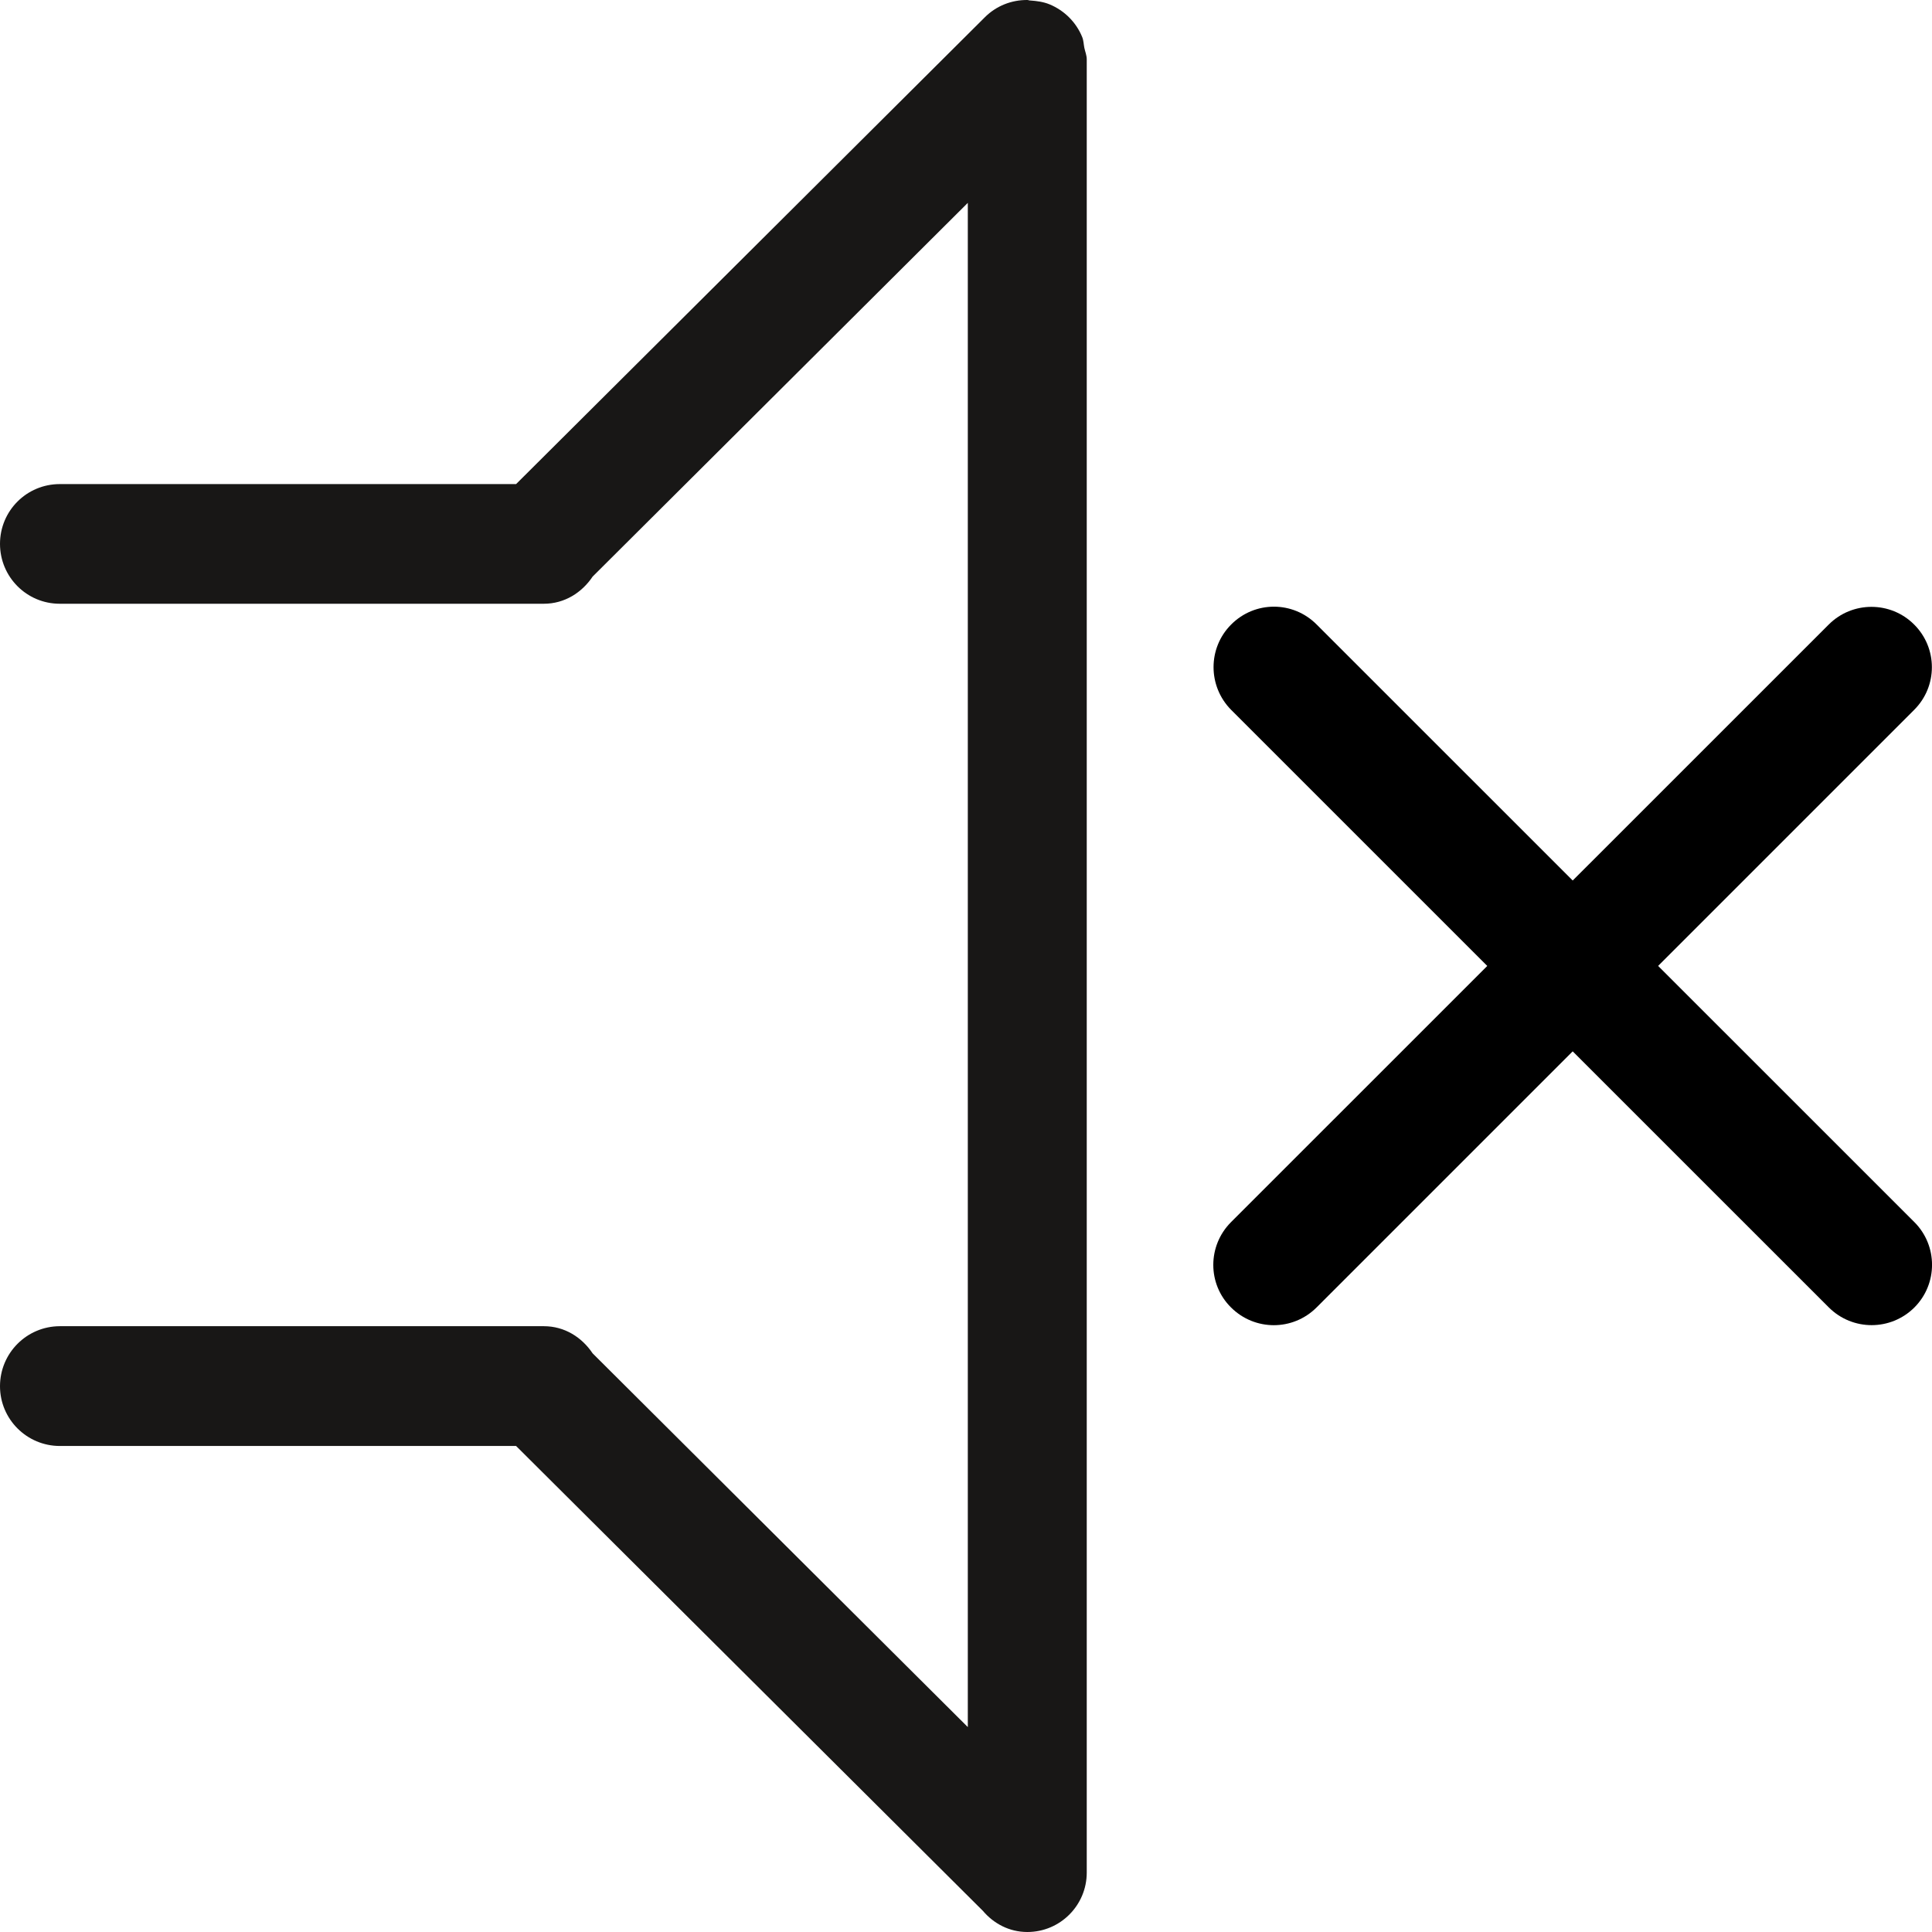
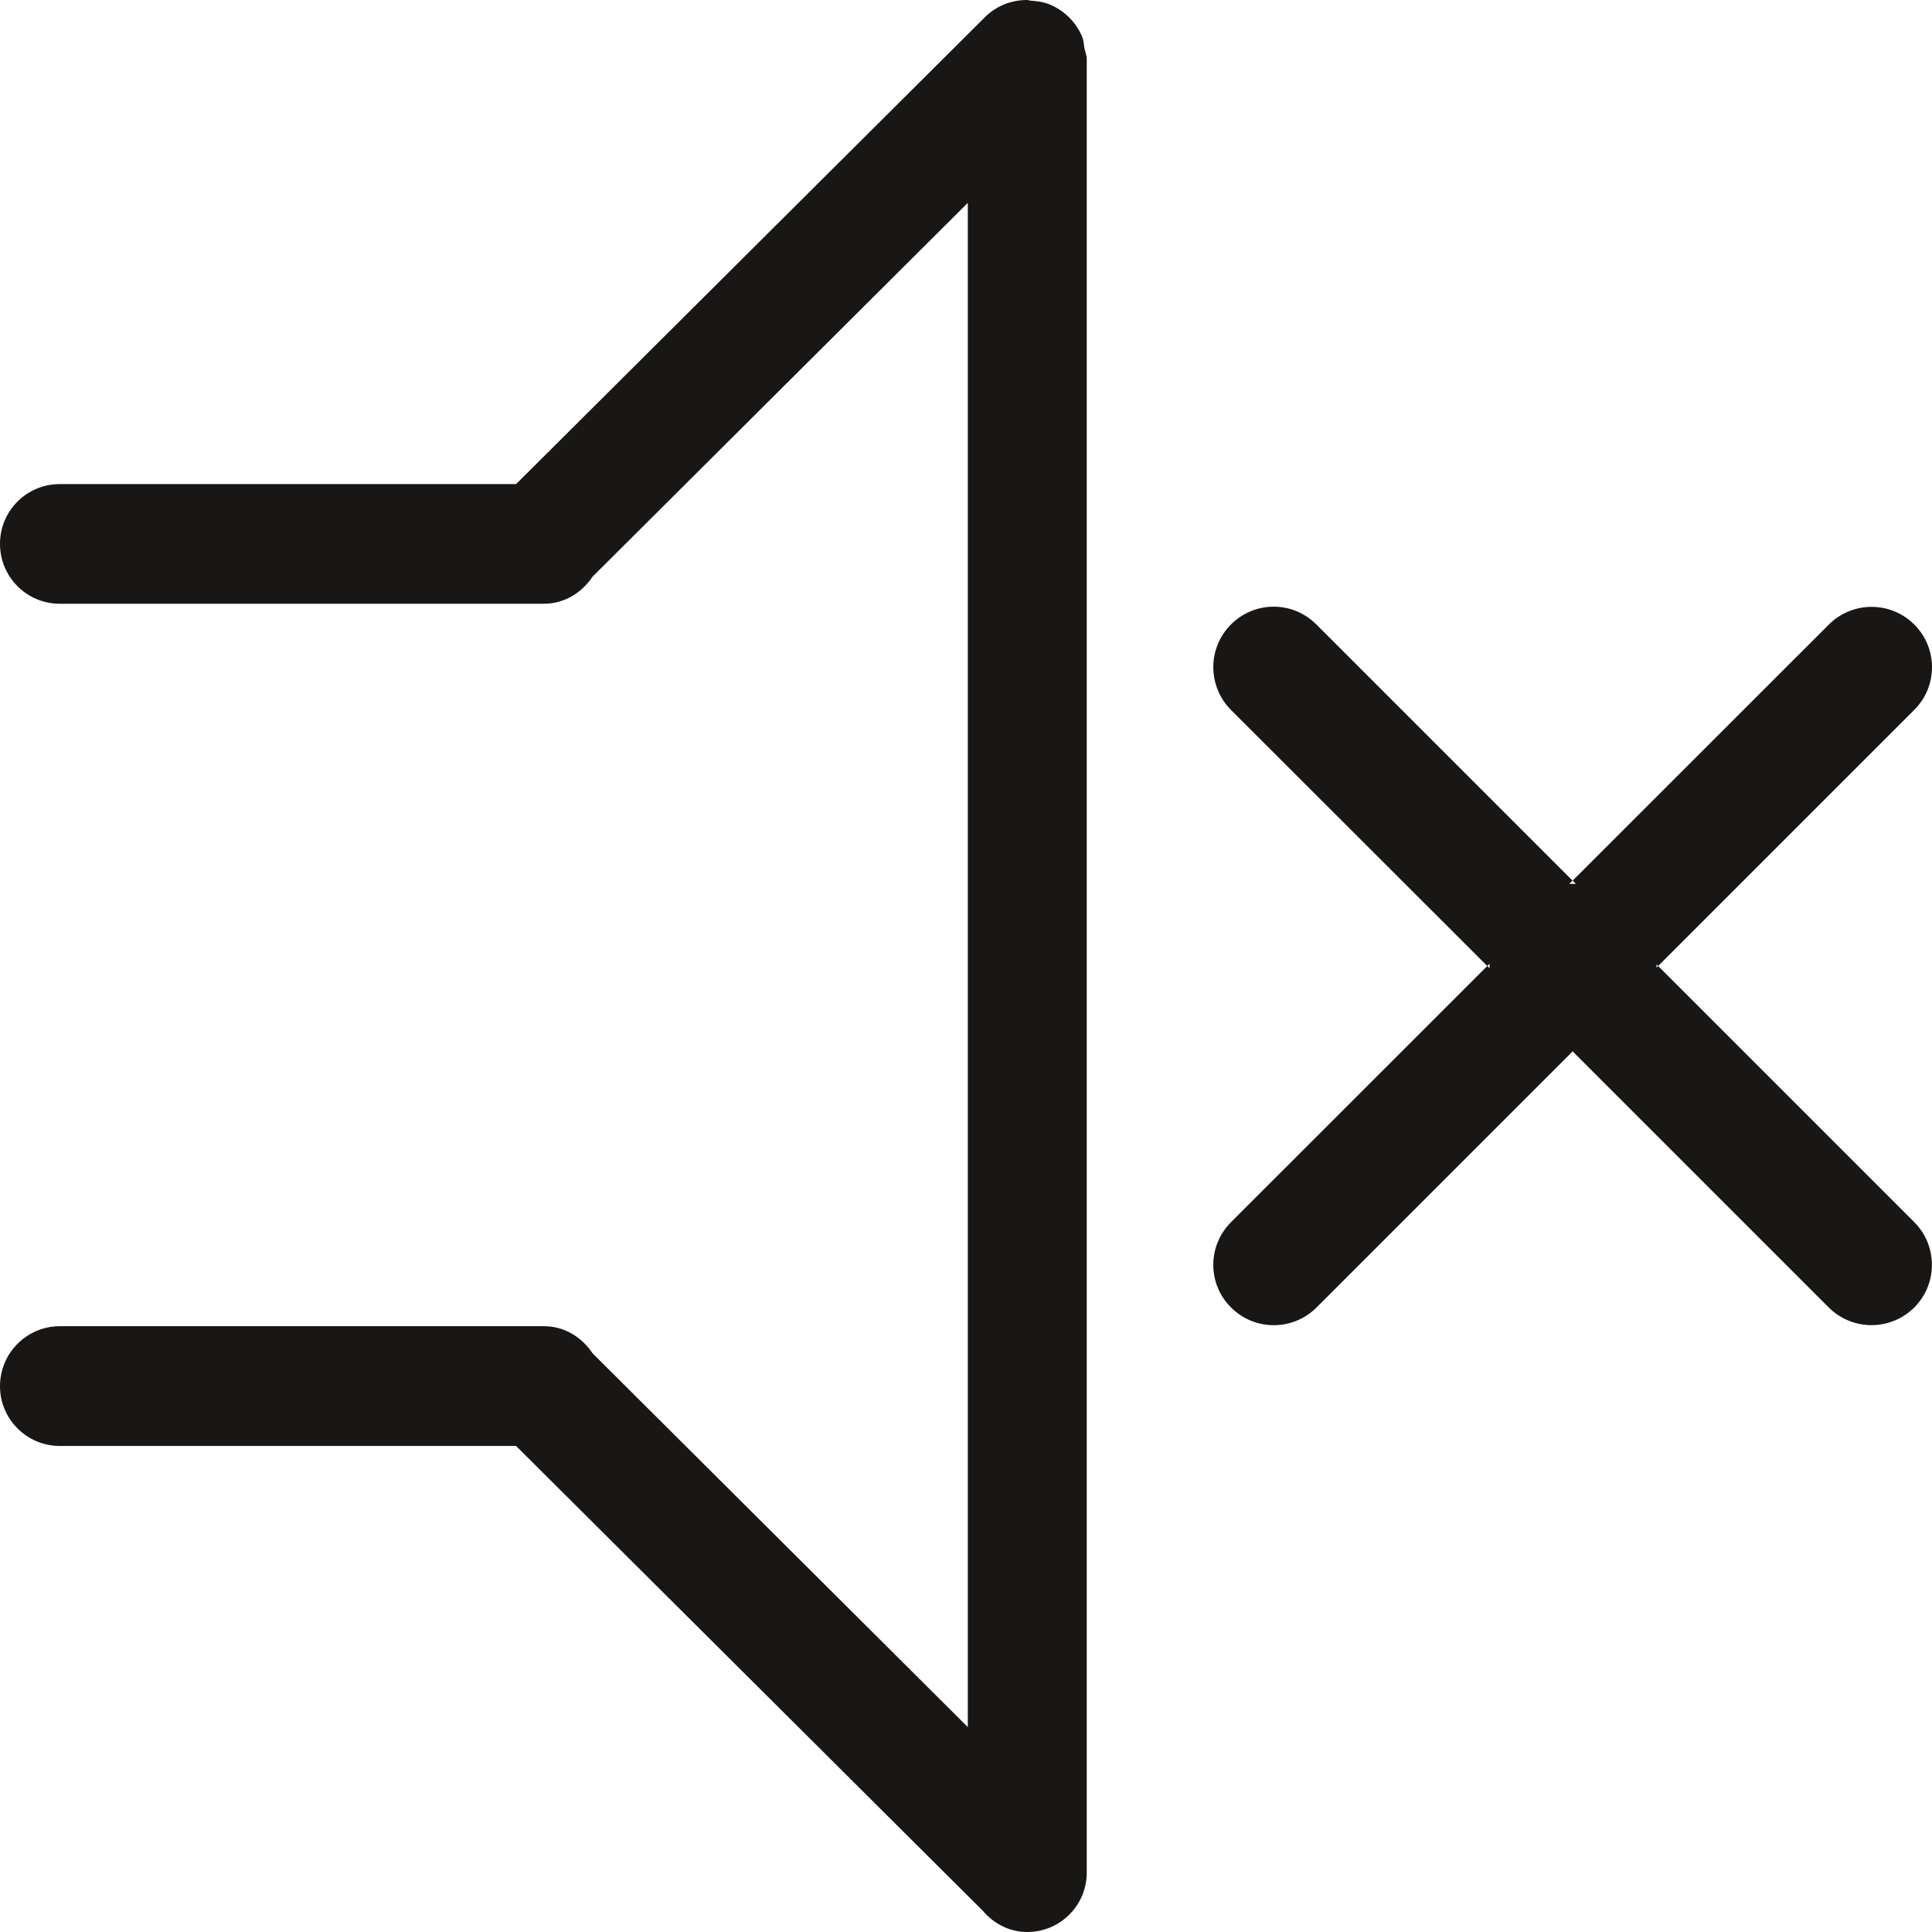
<svg xmlns="http://www.w3.org/2000/svg" version="1.1" id="Ebene_1" x="0px" y="0px" width="16px" height="16px" viewBox="0 0 16 16" enable-background="new 0 0 16 16" xml:space="preserve">
-   <path fill-rule="evenodd" clip-rule="evenodd" fill="#181716" d="M8.98,0.396c-0.006-0.03-0.006-0.061-0.018-0.09  c-0.05-0.122-0.147-0.219-0.27-0.27c-0.051-0.021-0.105-0.028-0.16-0.032C8.524,0.005,8.517,0,8.508,0h0  C8.379-0.001,8.251,0.047,8.154,0.145l-3.88,3.864H0.495C0.221,4.009,0,4.23,0,4.504C0,4.778,0.221,5,0.495,5h4.009  c0.171,0,0.315-0.092,0.404-0.225l3.107-3.095v12.623l-3.107-3.095c-0.089-0.133-0.232-0.225-0.404-0.225H0.495  C0.221,10.984,0,11.206,0,11.48c0,0.273,0.222,0.495,0.496,0.495h3.778l3.866,3.85C8.229,15.93,8.358,16,8.508,16  C8.78,16,9,15.779,9,15.508V0.492C9,0.458,8.987,0.429,8.98,0.396z" />
-   <path d="M10.903,10.828c-0.197,0.196-0.512,0.195-0.708,0l0,0c-0.196-0.194-0.196-0.511,0-0.707l4.95-4.949  c0.195-0.195,0.512-0.195,0.707,0l0,0c0.196,0.195,0.196,0.512,0,0.707L10.903,10.828z" />
-   <path d="M10.196,5.879c-0.195-0.197-0.194-0.513,0-0.707l0,0c0.196-0.197,0.512-0.197,0.708,0l4.95,4.949  c0.195,0.195,0.195,0.512,0,0.707l0,0c-0.196,0.195-0.512,0.195-0.708,0L10.196,5.879z" />
+   <g>
+     <path fill-rule="evenodd" clip-rule="evenodd" fill="#181716" d="M8.963,0.307c-0.05-0.122-0.147-0.219-0.27-0.27   c-0.051-0.021-0.105-0.028-0.16-0.032C8.524,0.005,8.517,0,8.508,0h0C8.379-0.001,8.251,0.047,8.154,0.145l-3.88,3.864H0.495   C0.221,4.009,0,4.23,0,4.504C0,4.778,0.221,5,0.495,5h4.009c0.171,0,0.315-0.092,0.404-0.225l3.107-3.095v12.623l-3.107-3.095   c-0.089-0.133-0.232-0.225-0.404-0.225H0.495C0.221,10.984,0,11.206,0,11.48c0,0.273,0.222,0.495,0.496,0.495h3.778l3.866,3.85   C8.229,15.93,8.358,16,8.508,16C8.78,16,9,15.779,9,15.508V0.492c0-0.034-0.013-0.063-0.02-0.096   C8.975,0.366,8.975,0.336,8.963,0.307z" />
+     <path fill-rule="evenodd" clip-rule="evenodd" fill="#181716" d="M13.732,8l-0.013,0.014V7.986L13.732,8l2.121-2.121   c0.196-0.195,0.196-0.512,0-0.707c-0.195-0.195-0.512-0.195-0.707,0l-2.122,2.121l0.027,0.027h-0.055l0.027-0.027l-2.121-2.121   c-0.196-0.197-0.512-0.197-0.708,0c-0.194,0.194-0.195,0.51,0,0.707L12.317,8l0.019-0.019v0.037L12.317,8l-2.122,2.121   c-0.196,0.196-0.196,0.513,0,0.707c0.195,0.195,0.511,0.196,0.708,0l2.121-2.121l-0.004-0.004h0.008l-0.004,0.004l2.121,2.121   c0.196,0.195,0.512,0.195,0.708,0c0.195-0.195,0.195-0.512,0-0.707L13.732,8z" />
+   </g>
</svg>
